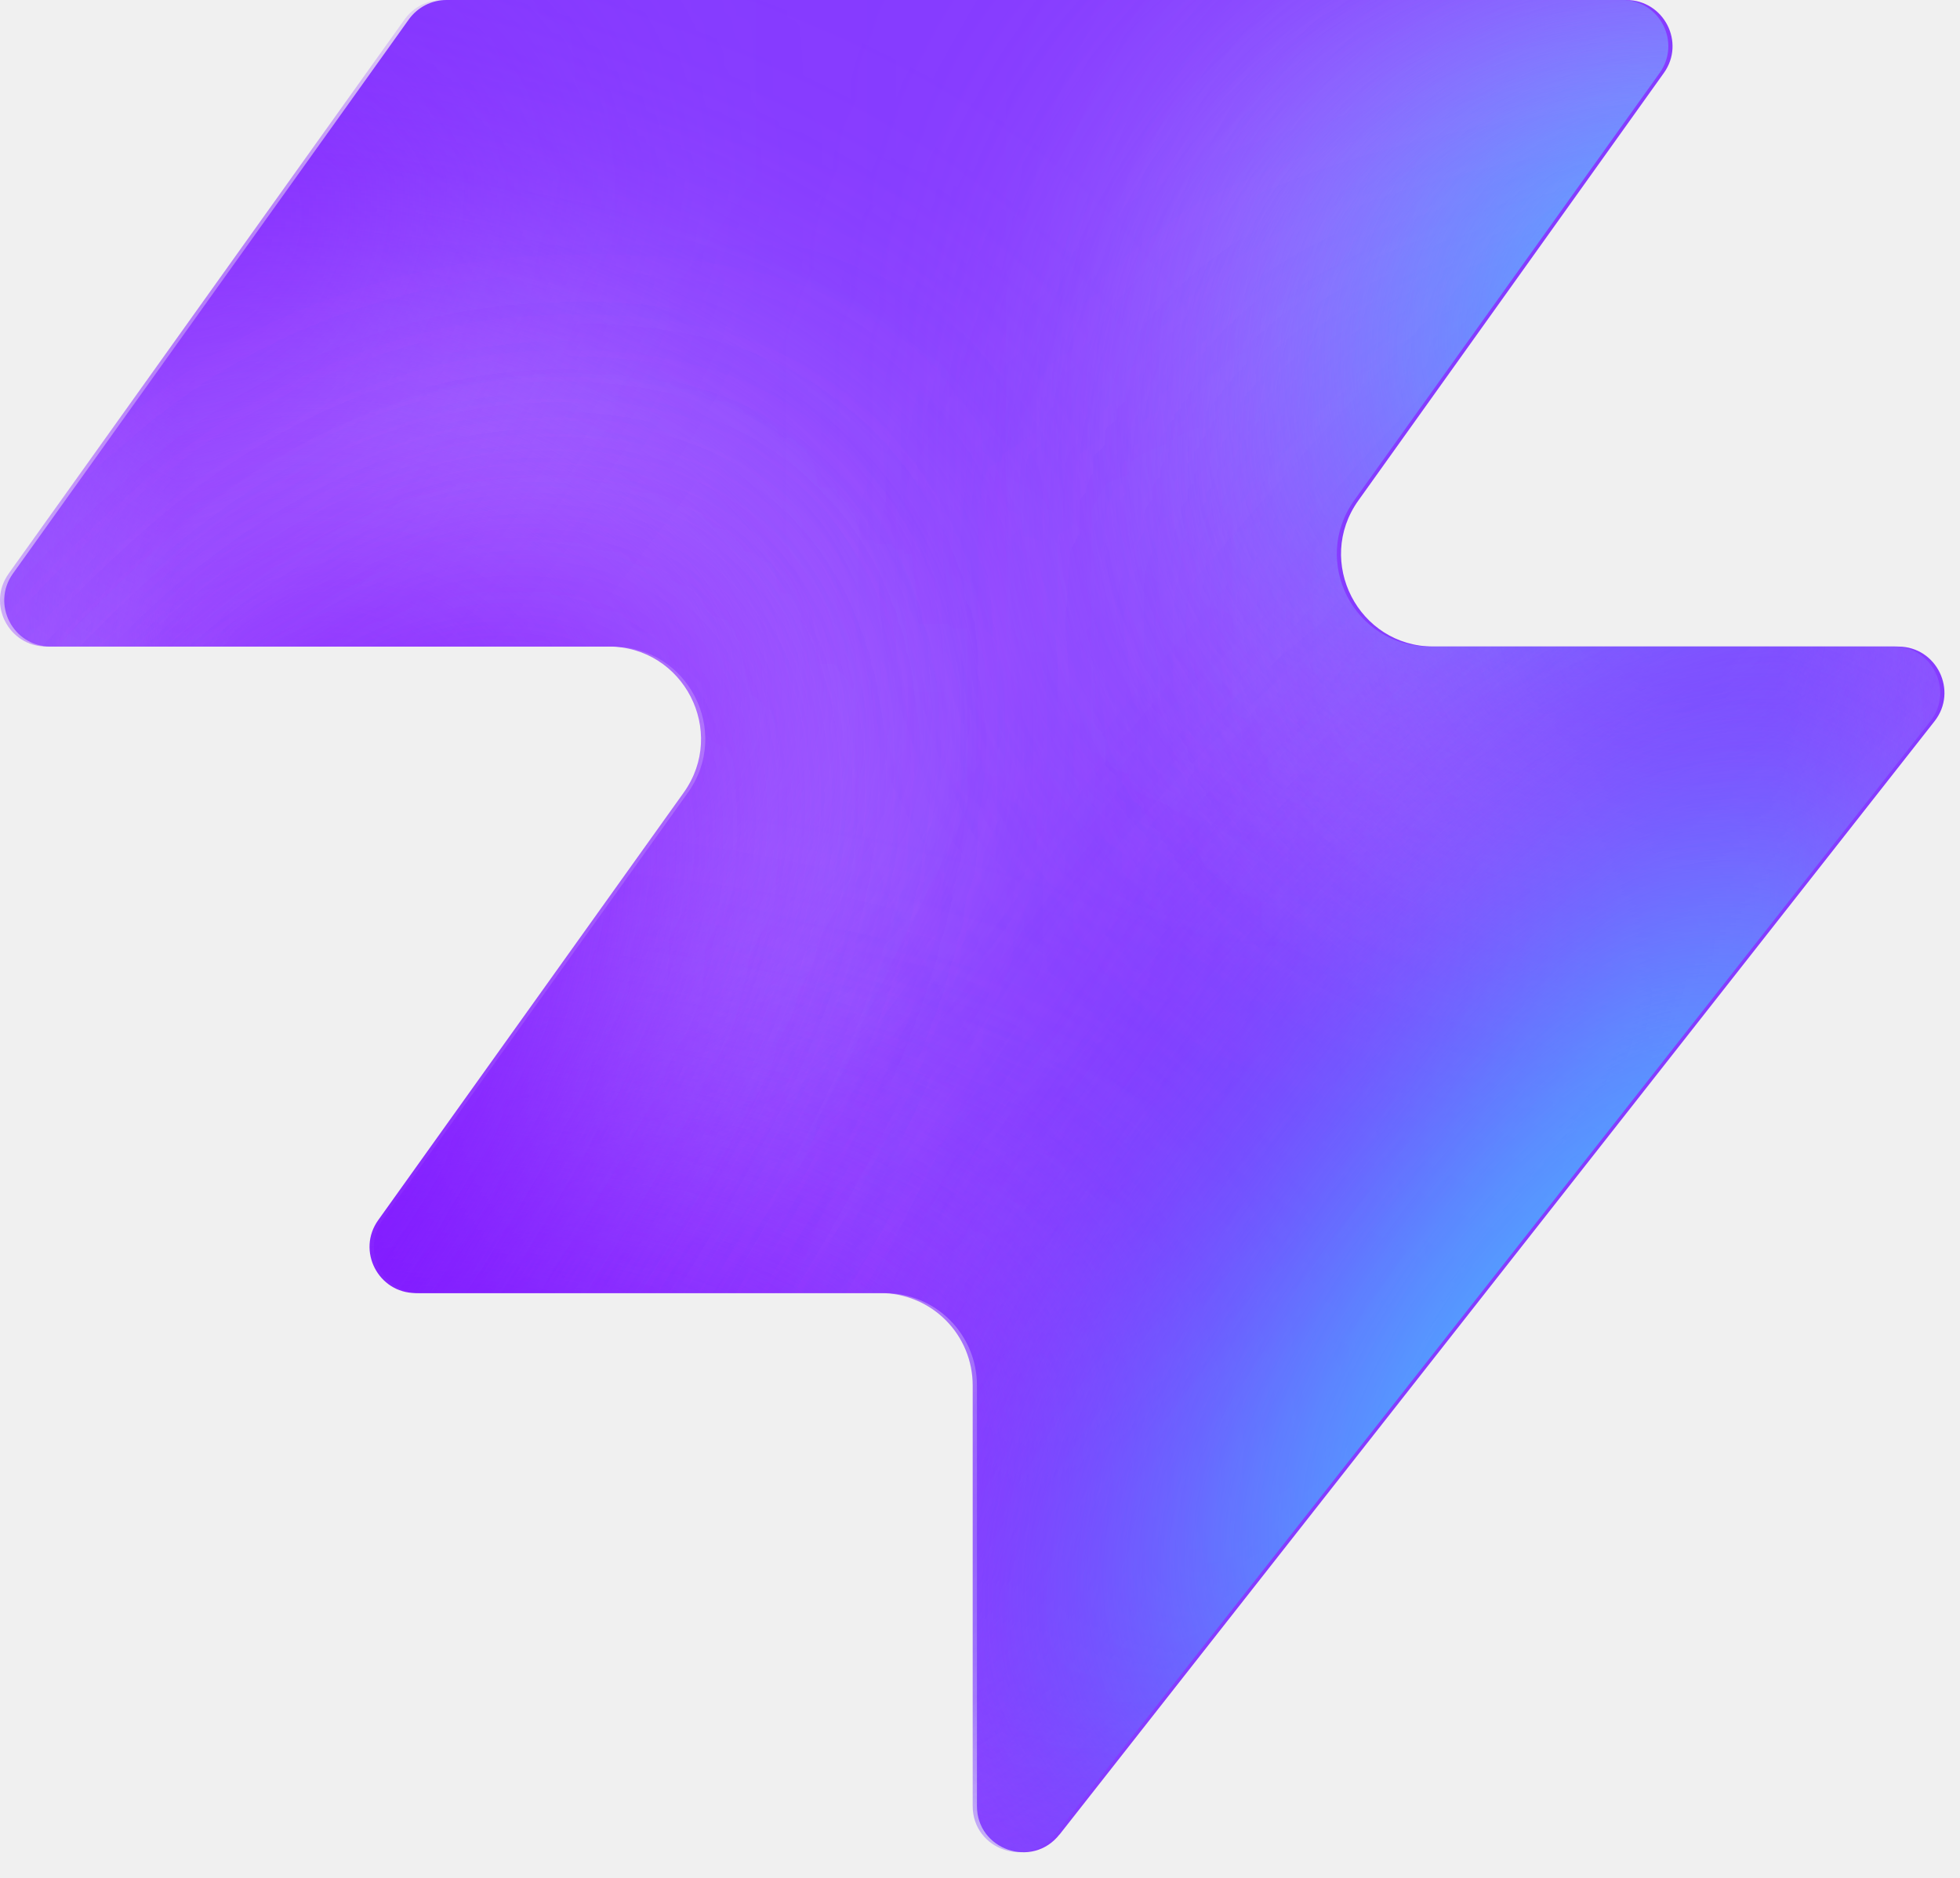
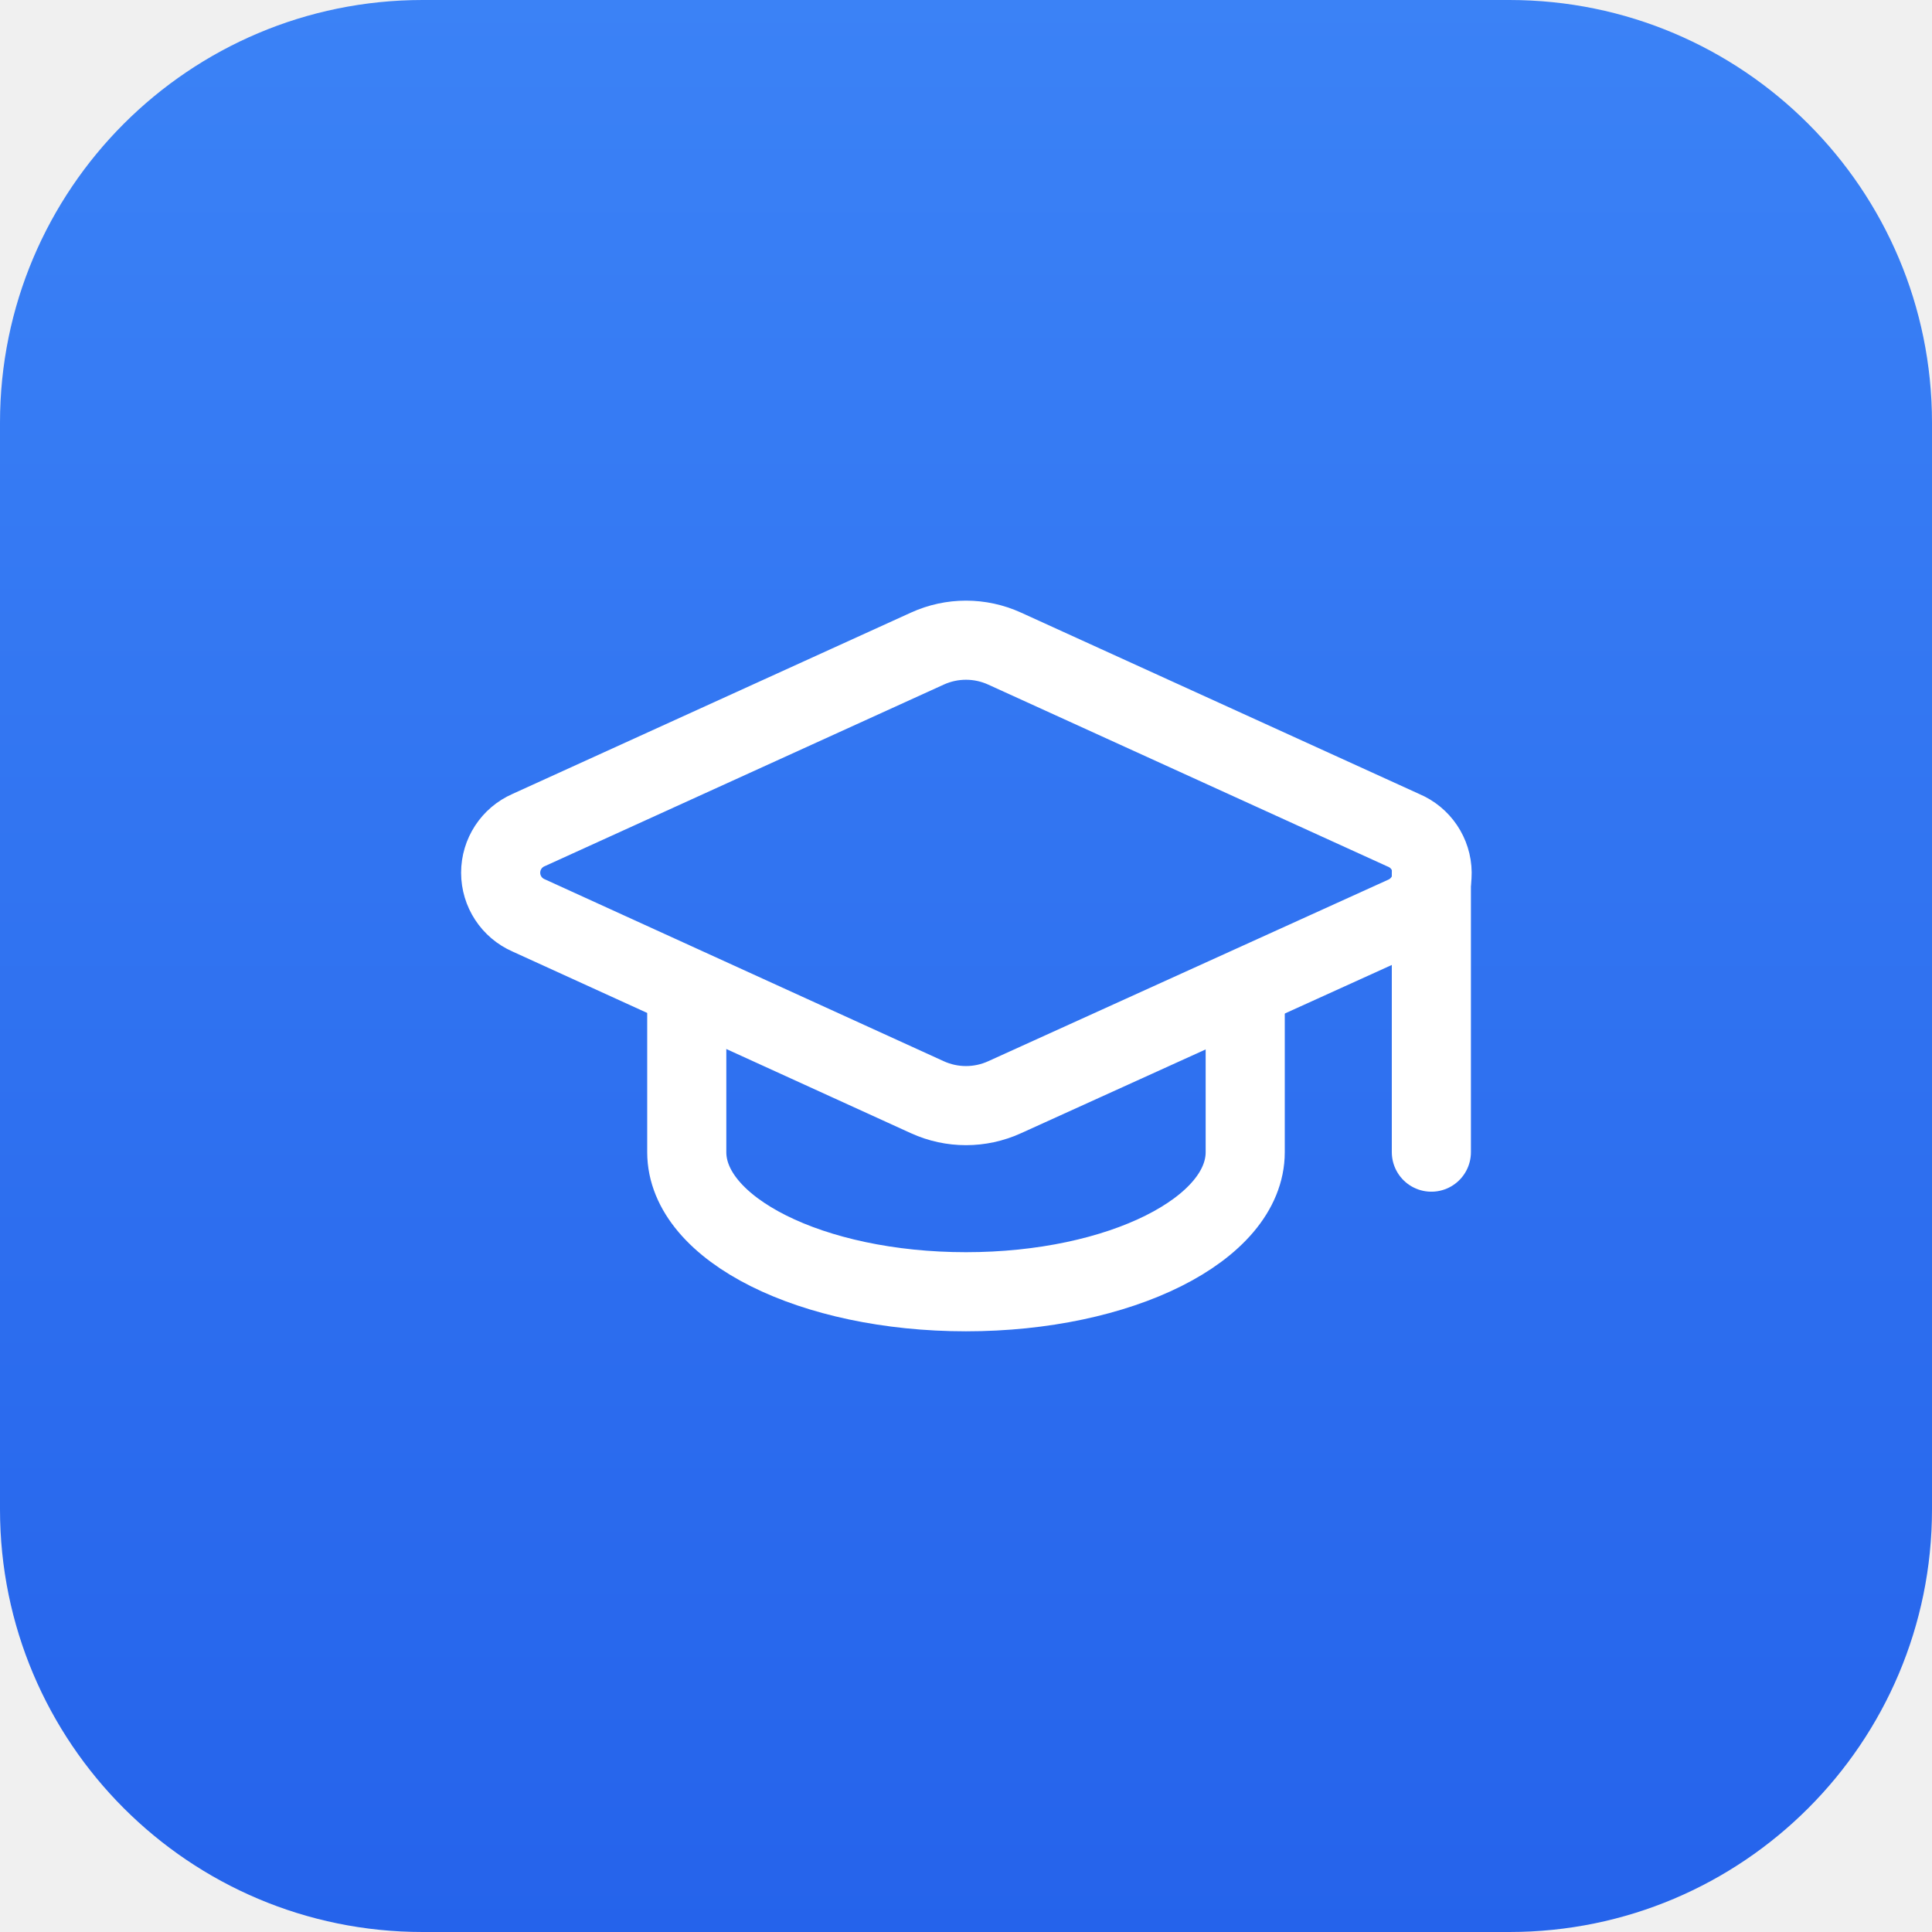
- <svg xmlns="http://www.w3.org/2000/svg" width="48" height="46" fill="none" viewBox="0 0 48 46">
-   <path fill="#863bff" d="M25.946 44.938c-.664.845-2.021.375-2.021-.698V33.937a2.26 2.26 0 0 0-2.262-2.262H10.287c-.92 0-1.456-1.04-.92-1.788l7.48-10.471c1.07-1.497 0-3.578-1.842-3.578H1.237c-.92 0-1.456-1.04-.92-1.788L10.013.474c.214-.297.556-.474.92-.474h28.894c.92 0 1.456 1.04.92 1.788l-7.48 10.471c-1.07 1.498 0 3.579 1.842 3.579h11.377c.943 0 1.473 1.088.89 1.83L25.947 44.94z" style="fill:#863bff;fill:color(display-p3 .525 .23 1);fill-opacity:1" />
-   <mask id="a" width="48" height="46" x="0" y="0" maskUnits="userSpaceOnUse" style="mask-type:alpha">
-     <path fill="#000" d="M25.842 44.938c-.664.844-2.021.375-2.021-.698V33.937a2.26 2.26 0 0 0-2.262-2.262H10.183c-.92 0-1.456-1.04-.92-1.788l7.48-10.471c1.07-1.498 0-3.579-1.842-3.579H1.133c-.92 0-1.456-1.04-.92-1.787L9.91.473c.214-.297.556-.474.92-.474h28.894c.92 0 1.456 1.04.92 1.788l-7.48 10.471c-1.07 1.498 0 3.578 1.842 3.578h11.377c.943 0 1.473 1.088.89 1.832L25.843 44.94z" style="fill:#000;fill-opacity:1" />
-   </mask>
-   <g mask="url(#a)">
-     <g filter="url(#b)">
-       <ellipse cx="5.508" cy="14.704" fill="#ede6ff" rx="5.508" ry="14.704" style="fill:#ede6ff;fill:color(display-p3 .927 .903 1);fill-opacity:1" transform="matrix(.00324 1 1 -.00324 -4.47 31.516)" />
-     </g>
-     <g filter="url(#c)">
-       <ellipse cx="10.399" cy="29.851" fill="#ede6ff" rx="10.399" ry="29.851" style="fill:#ede6ff;fill:color(display-p3 .927 .903 1);fill-opacity:1" transform="matrix(.00324 1 1 -.00324 -39.328 7.883)" />
-     </g>
-     <g filter="url(#d)">
-       <ellipse cx="5.508" cy="30.487" fill="#7e14ff" rx="5.508" ry="30.487" style="fill:#7e14ff;fill:color(display-p3 .492 .077 1);fill-opacity:1" transform="rotate(89.814 -25.913 -14.639)scale(1 -1)" />
-     </g>
-     <g filter="url(#e)">
-       <ellipse cx="5.508" cy="30.599" fill="#7e14ff" rx="5.508" ry="30.599" style="fill:#7e14ff;fill:color(display-p3 .492 .077 1);fill-opacity:1" transform="rotate(89.814 -32.644 -3.334)scale(1 -1)" />
-     </g>
-     <g filter="url(#f)">
-       <ellipse cx="5.508" cy="30.599" fill="#7e14ff" rx="5.508" ry="30.599" style="fill:#7e14ff;fill:color(display-p3 .492 .077 1);fill-opacity:1" transform="matrix(.00324 1 1 -.00324 -34.34 30.47)" />
-     </g>
-     <g filter="url(#g)">
-       <ellipse cx="14.072" cy="22.078" fill="#ede6ff" rx="14.072" ry="22.078" style="fill:#ede6ff;fill:color(display-p3 .927 .903 1);fill-opacity:1" transform="rotate(93.35 24.506 48.493)scale(-1 1)" />
-     </g>
-     <g filter="url(#h)">
-       <ellipse cx="3.47" cy="21.501" fill="#7e14ff" rx="3.47" ry="21.501" style="fill:#7e14ff;fill:color(display-p3 .492 .077 1);fill-opacity:1" transform="rotate(89.009 28.708 47.59)scale(-1 1)" />
-     </g>
-     <g filter="url(#i)">
-       <ellipse cx="3.47" cy="21.501" fill="#7e14ff" rx="3.47" ry="21.501" style="fill:#7e14ff;fill:color(display-p3 .492 .077 1);fill-opacity:1" transform="rotate(89.009 28.708 47.59)scale(-1 1)" />
-     </g>
-     <g filter="url(#j)">
-       <ellipse cx=".387" cy="8.972" fill="#7e14ff" rx="4.407" ry="29.108" style="fill:#7e14ff;fill:color(display-p3 .492 .077 1);fill-opacity:1" transform="rotate(39.51 .387 8.972)" />
-     </g>
-     <g filter="url(#k)">
-       <ellipse cx="47.523" cy="-6.092" fill="#7e14ff" rx="4.407" ry="29.108" style="fill:#7e14ff;fill:color(display-p3 .492 .077 1);fill-opacity:1" transform="rotate(37.892 47.523 -6.092)" />
-     </g>
-     <g filter="url(#l)">
-       <ellipse cx="41.412" cy="6.333" fill="#47bfff" rx="5.971" ry="9.665" style="fill:#47bfff;fill:color(display-p3 .28 .748 1);fill-opacity:1" transform="rotate(37.892 41.412 6.333)" />
-     </g>
-     <g filter="url(#m)">
-       <ellipse cx="-1.879" cy="38.332" fill="#7e14ff" rx="4.407" ry="29.108" style="fill:#7e14ff;fill:color(display-p3 .492 .077 1);fill-opacity:1" transform="rotate(37.892 -1.88 38.332)" />
-     </g>
-     <g filter="url(#n)">
-       <ellipse cx="-1.879" cy="38.332" fill="#7e14ff" rx="4.407" ry="29.108" style="fill:#7e14ff;fill:color(display-p3 .492 .077 1);fill-opacity:1" transform="rotate(37.892 -1.88 38.332)" />
-     </g>
-     <g filter="url(#o)">
-       <ellipse cx="35.651" cy="29.907" fill="#7e14ff" rx="4.407" ry="29.108" style="fill:#7e14ff;fill:color(display-p3 .492 .077 1);fill-opacity:1" transform="rotate(37.892 35.651 29.907)" />
-     </g>
-     <g filter="url(#p)">
-       <ellipse cx="38.418" cy="32.4" fill="#47bfff" rx="5.971" ry="15.297" style="fill:#47bfff;fill:color(display-p3 .28 .748 1);fill-opacity:1" transform="rotate(37.892 38.418 32.4)" />
-     </g>
+ <svg xmlns="http://www.w3.org/2000/svg" width="512" height="512" viewBox="0 0 512 512">
+   <defs>
+     <linearGradient id="bg" x1="0" y1="0" x2="0" y2="1">
+       <stop offset="0%" stop-color="#3b82f6" />
+       <stop offset="100%" stop-color="#2563eb" />
+     </linearGradient>
+   </defs>
+   <rect width="512" height="512" rx="112" fill="url(#bg)" />
+   <g transform="translate(108,108) scale(12.333)" fill="none" stroke="#ffffff" stroke-width="1.7" stroke-linecap="round" stroke-linejoin="round">
+     <path d="M21.42 10.922a1 1 0 0 0-.019-1.838L12.83 5.18a2 2 0 0 0-1.66 0L2.6 9.08a1 1 0 0 0 0 1.832l8.57 3.908a2 2 0 0 0 1.66 0z" />
+     <path d="M22 10v6" />
+     <path d="M6 12.5V16a6 3 0 0 0 12 0v-3.5" />
  </g>
-   <defs>
-     <filter id="b" width="60.045" height="41.654" x="-19.77" y="16.149" color-interpolation-filters="sRGB" filterUnits="userSpaceOnUse">
-       <feFlood flood-opacity="0" result="BackgroundImageFix" />
-       <feBlend in="SourceGraphic" in2="BackgroundImageFix" result="shape" />
-       <feGaussianBlur result="effect1_foregroundBlur_2002_17158" stdDeviation="7.659" />
-     </filter>
-     <filter id="c" width="90.34" height="51.437" x="-54.613" y="-7.533" color-interpolation-filters="sRGB" filterUnits="userSpaceOnUse">
-       <feFlood flood-opacity="0" result="BackgroundImageFix" />
-       <feBlend in="SourceGraphic" in2="BackgroundImageFix" result="shape" />
-       <feGaussianBlur result="effect1_foregroundBlur_2002_17158" stdDeviation="7.659" />
-     </filter>
-     <filter id="d" width="79.355" height="29.4" x="-49.64" y="2.03" color-interpolation-filters="sRGB" filterUnits="userSpaceOnUse">
-       <feFlood flood-opacity="0" result="BackgroundImageFix" />
-       <feBlend in="SourceGraphic" in2="BackgroundImageFix" result="shape" />
-       <feGaussianBlur result="effect1_foregroundBlur_2002_17158" stdDeviation="4.596" />
-     </filter>
-     <filter id="e" width="79.579" height="29.4" x="-45.045" y="20.029" color-interpolation-filters="sRGB" filterUnits="userSpaceOnUse">
-       <feFlood flood-opacity="0" result="BackgroundImageFix" />
-       <feBlend in="SourceGraphic" in2="BackgroundImageFix" result="shape" />
-       <feGaussianBlur result="effect1_foregroundBlur_2002_17158" stdDeviation="4.596" />
-     </filter>
-     <filter id="f" width="79.579" height="29.4" x="-43.513" y="21.178" color-interpolation-filters="sRGB" filterUnits="userSpaceOnUse">
-       <feFlood flood-opacity="0" result="BackgroundImageFix" />
-       <feBlend in="SourceGraphic" in2="BackgroundImageFix" result="shape" />
-       <feGaussianBlur result="effect1_foregroundBlur_2002_17158" stdDeviation="4.596" />
-     </filter>
-     <filter id="g" width="74.749" height="58.852" x="15.756" y="-17.901" color-interpolation-filters="sRGB" filterUnits="userSpaceOnUse">
-       <feFlood flood-opacity="0" result="BackgroundImageFix" />
-       <feBlend in="SourceGraphic" in2="BackgroundImageFix" result="shape" />
-       <feGaussianBlur result="effect1_foregroundBlur_2002_17158" stdDeviation="7.659" />
-     </filter>
-     <filter id="h" width="61.377" height="25.362" x="23.548" y="2.284" color-interpolation-filters="sRGB" filterUnits="userSpaceOnUse">
-       <feFlood flood-opacity="0" result="BackgroundImageFix" />
-       <feBlend in="SourceGraphic" in2="BackgroundImageFix" result="shape" />
-       <feGaussianBlur result="effect1_foregroundBlur_2002_17158" stdDeviation="4.596" />
-     </filter>
-     <filter id="i" width="61.377" height="25.362" x="23.548" y="2.284" color-interpolation-filters="sRGB" filterUnits="userSpaceOnUse">
-       <feFlood flood-opacity="0" result="BackgroundImageFix" />
-       <feBlend in="SourceGraphic" in2="BackgroundImageFix" result="shape" />
-       <feGaussianBlur result="effect1_foregroundBlur_2002_17158" stdDeviation="4.596" />
-     </filter>
-     <filter id="j" width="56.045" height="63.649" x="-27.636" y="-22.853" color-interpolation-filters="sRGB" filterUnits="userSpaceOnUse">
-       <feFlood flood-opacity="0" result="BackgroundImageFix" />
-       <feBlend in="SourceGraphic" in2="BackgroundImageFix" result="shape" />
-       <feGaussianBlur result="effect1_foregroundBlur_2002_17158" stdDeviation="4.596" />
-     </filter>
-     <filter id="k" width="54.814" height="64.646" x="20.116" y="-38.415" color-interpolation-filters="sRGB" filterUnits="userSpaceOnUse">
-       <feFlood flood-opacity="0" result="BackgroundImageFix" />
-       <feBlend in="SourceGraphic" in2="BackgroundImageFix" result="shape" />
-       <feGaussianBlur result="effect1_foregroundBlur_2002_17158" stdDeviation="4.596" />
-     </filter>
-     <filter id="l" width="33.541" height="35.313" x="24.641" y="-11.323" color-interpolation-filters="sRGB" filterUnits="userSpaceOnUse">
-       <feFlood flood-opacity="0" result="BackgroundImageFix" />
-       <feBlend in="SourceGraphic" in2="BackgroundImageFix" result="shape" />
-       <feGaussianBlur result="effect1_foregroundBlur_2002_17158" stdDeviation="4.596" />
-     </filter>
-     <filter id="m" width="54.814" height="64.646" x="-29.286" y="6.009" color-interpolation-filters="sRGB" filterUnits="userSpaceOnUse">
-       <feFlood flood-opacity="0" result="BackgroundImageFix" />
-       <feBlend in="SourceGraphic" in2="BackgroundImageFix" result="shape" />
-       <feGaussianBlur result="effect1_foregroundBlur_2002_17158" stdDeviation="4.596" />
-     </filter>
-     <filter id="n" width="54.814" height="64.646" x="-29.286" y="6.009" color-interpolation-filters="sRGB" filterUnits="userSpaceOnUse">
-       <feFlood flood-opacity="0" result="BackgroundImageFix" />
-       <feBlend in="SourceGraphic" in2="BackgroundImageFix" result="shape" />
-       <feGaussianBlur result="effect1_foregroundBlur_2002_17158" stdDeviation="4.596" />
-     </filter>
-     <filter id="o" width="54.814" height="64.646" x="8.244" y="-2.416" color-interpolation-filters="sRGB" filterUnits="userSpaceOnUse">
-       <feFlood flood-opacity="0" result="BackgroundImageFix" />
-       <feBlend in="SourceGraphic" in2="BackgroundImageFix" result="shape" />
-       <feGaussianBlur result="effect1_foregroundBlur_2002_17158" stdDeviation="4.596" />
-     </filter>
-     <filter id="p" width="39.409" height="43.623" x="18.713" y="10.588" color-interpolation-filters="sRGB" filterUnits="userSpaceOnUse">
-       <feFlood flood-opacity="0" result="BackgroundImageFix" />
-       <feBlend in="SourceGraphic" in2="BackgroundImageFix" result="shape" />
-       <feGaussianBlur result="effect1_foregroundBlur_2002_17158" stdDeviation="4.596" />
-     </filter>
-   </defs>
</svg>
